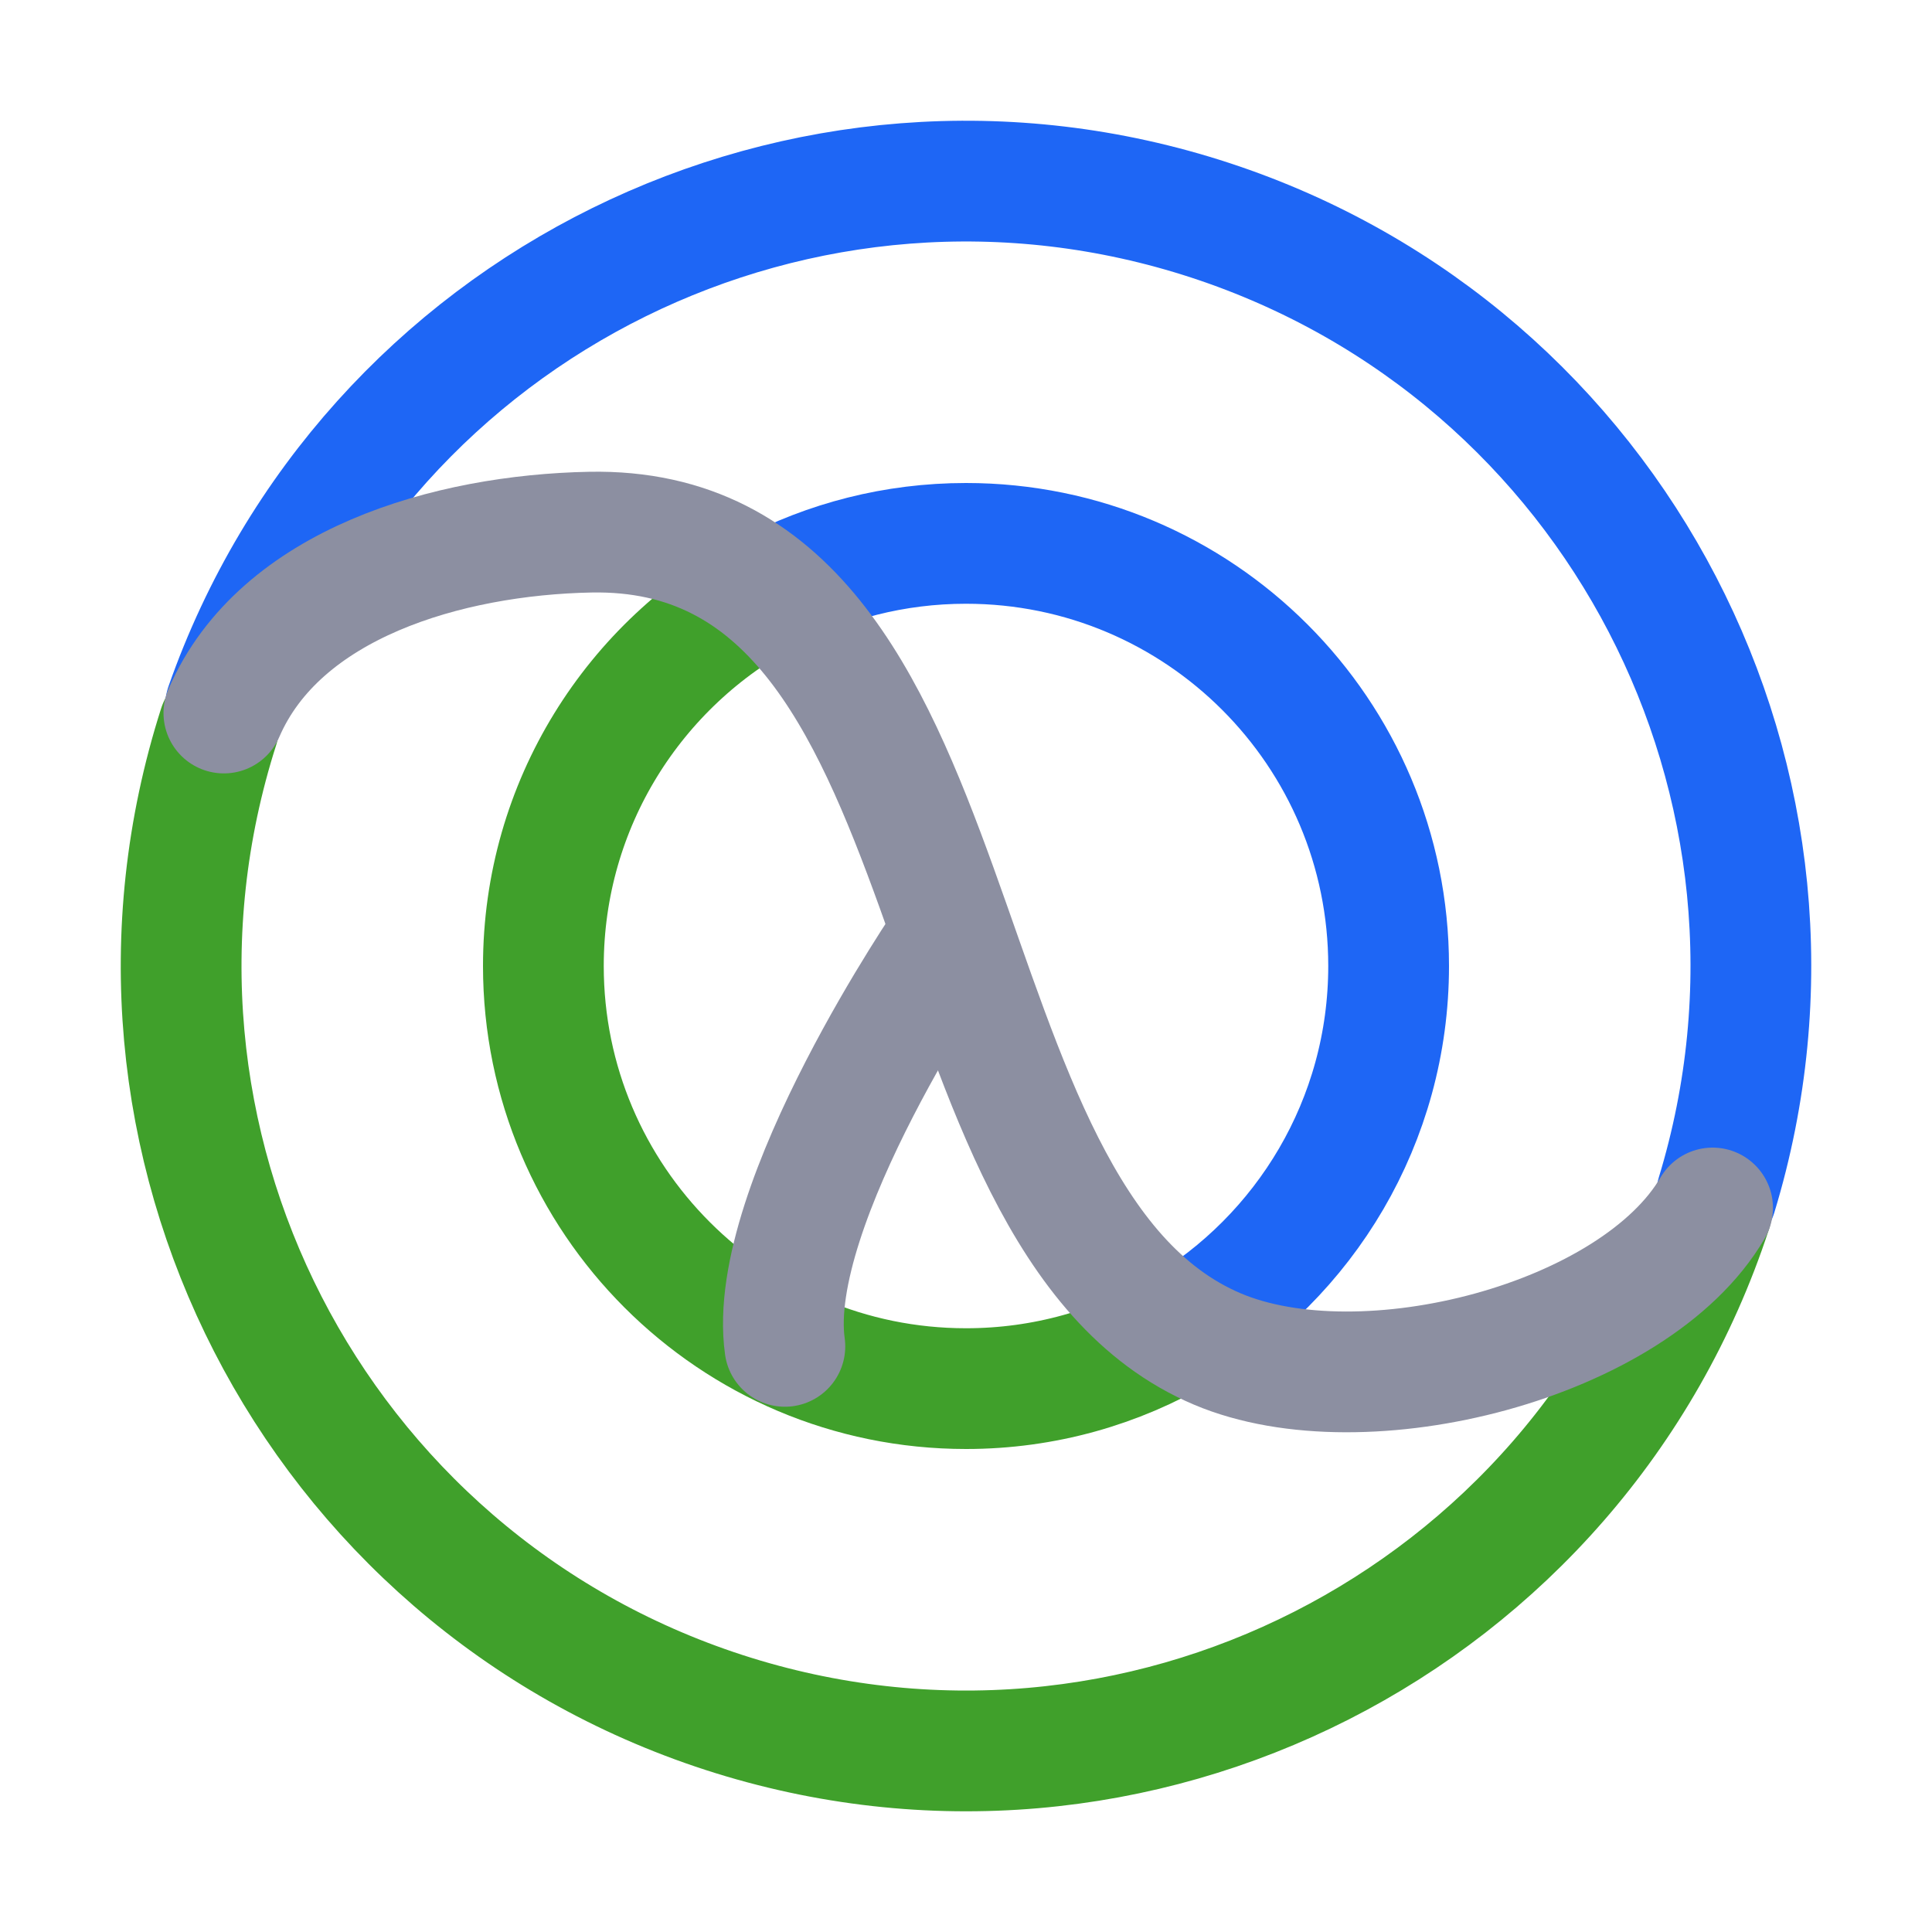
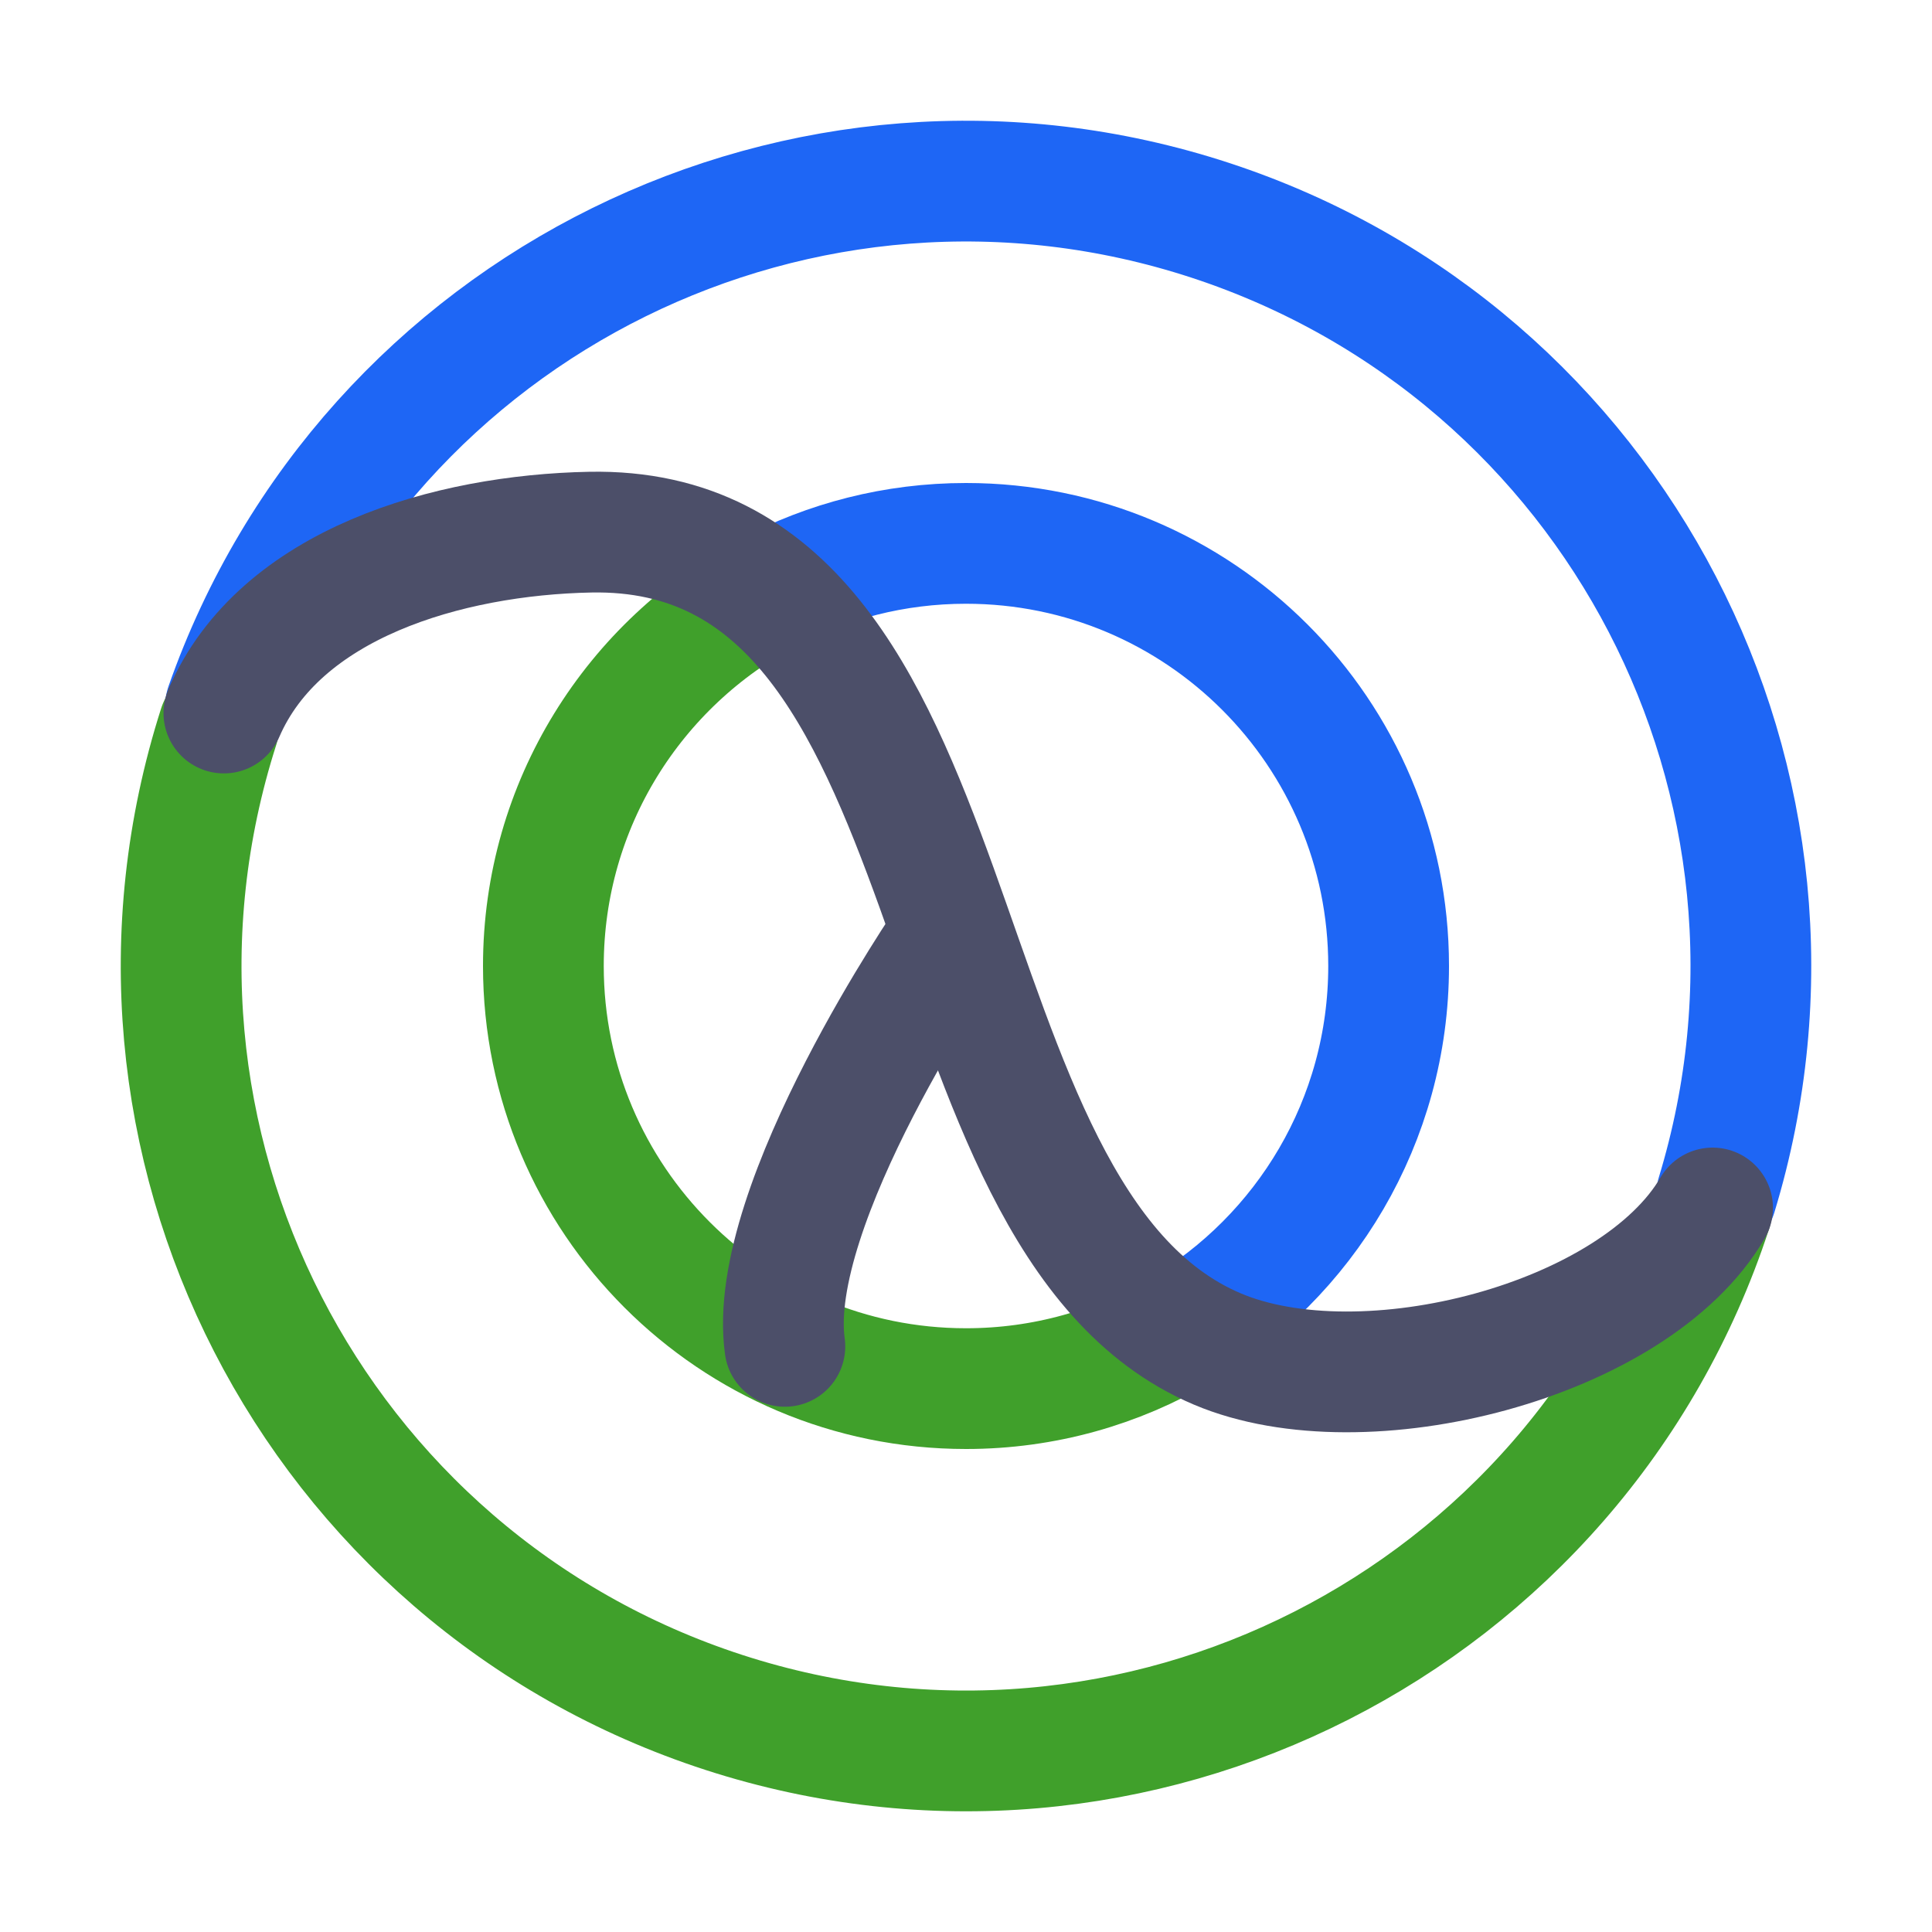
<svg xmlns="http://www.w3.org/2000/svg" width="16px" height="16px" viewBox="0 0 16 16" version="1.1">
  <g id="clojure" stroke="none" stroke-width="1" fill="none" fill-rule="evenodd">
    <path d="M14.174,10.027 C13.058,13.428 9.401,15.286 5.996,14.182 C2.591,13.077 0.72,9.427 1.811,6.018" id="Path" stroke="#40A02B" stroke-linecap="round" stroke-linejoin="round" />
    <path d="M1.868,5.847 C3.04,2.511 6.664,0.723 10.025,1.825 C13.385,2.927 15.247,6.513 14.216,9.896" id="Path" stroke="#1E66F5" stroke-linecap="round" stroke-linejoin="round" />
    <path d="M6.362,4.906 C5.254,5.494 4.5,6.659 4.5,8 C4.5,9.933 6.067,11.5 8,11.5 C8.648,11.5 9.254,11.324 9.775,11.017" id="Path" stroke="#40A02B" />
    <path d="M9.775,11.017 C10.807,10.409 11.5,9.285 11.5,8 C11.5,6.067 9.933,4.5 8,4.5 C7.408,4.5 6.851,4.647 6.362,4.906" id="Path" stroke="#1E66F5" />
-     <path d="M7.857,7.766 C7.857,7.766 6.336,9.977 6.5,11.15" id="Path" stroke="#8C8FA1" stroke-linecap="round" stroke-linejoin="round" />
-     <path d="M1.854,5.905 C2.318,4.831 3.714,4.43 4.888,4.407 C8.19,4.343 7.509,10.082 10.082,11.172 C11.294,11.685 13.538,11.11 14.183,10.004" id="Path" stroke="#8C8FA1" stroke-linecap="round" stroke-linejoin="round" />
+     <path d="M7.857,7.766 C7.857,7.766 6.336,9.977 6.5,11.15" id="Path" stroke="#4C4F69" stroke-linecap="round" stroke-linejoin="round" />
+     <path d="M1.854,5.905 C2.318,4.831 3.714,4.43 4.888,4.407 C8.19,4.343 7.509,10.082 10.082,11.172 C11.294,11.685 13.538,11.11 14.183,10.004" id="Path" stroke="#4C4F69" stroke-linecap="round" stroke-linejoin="round" />
  </g>
</svg>
